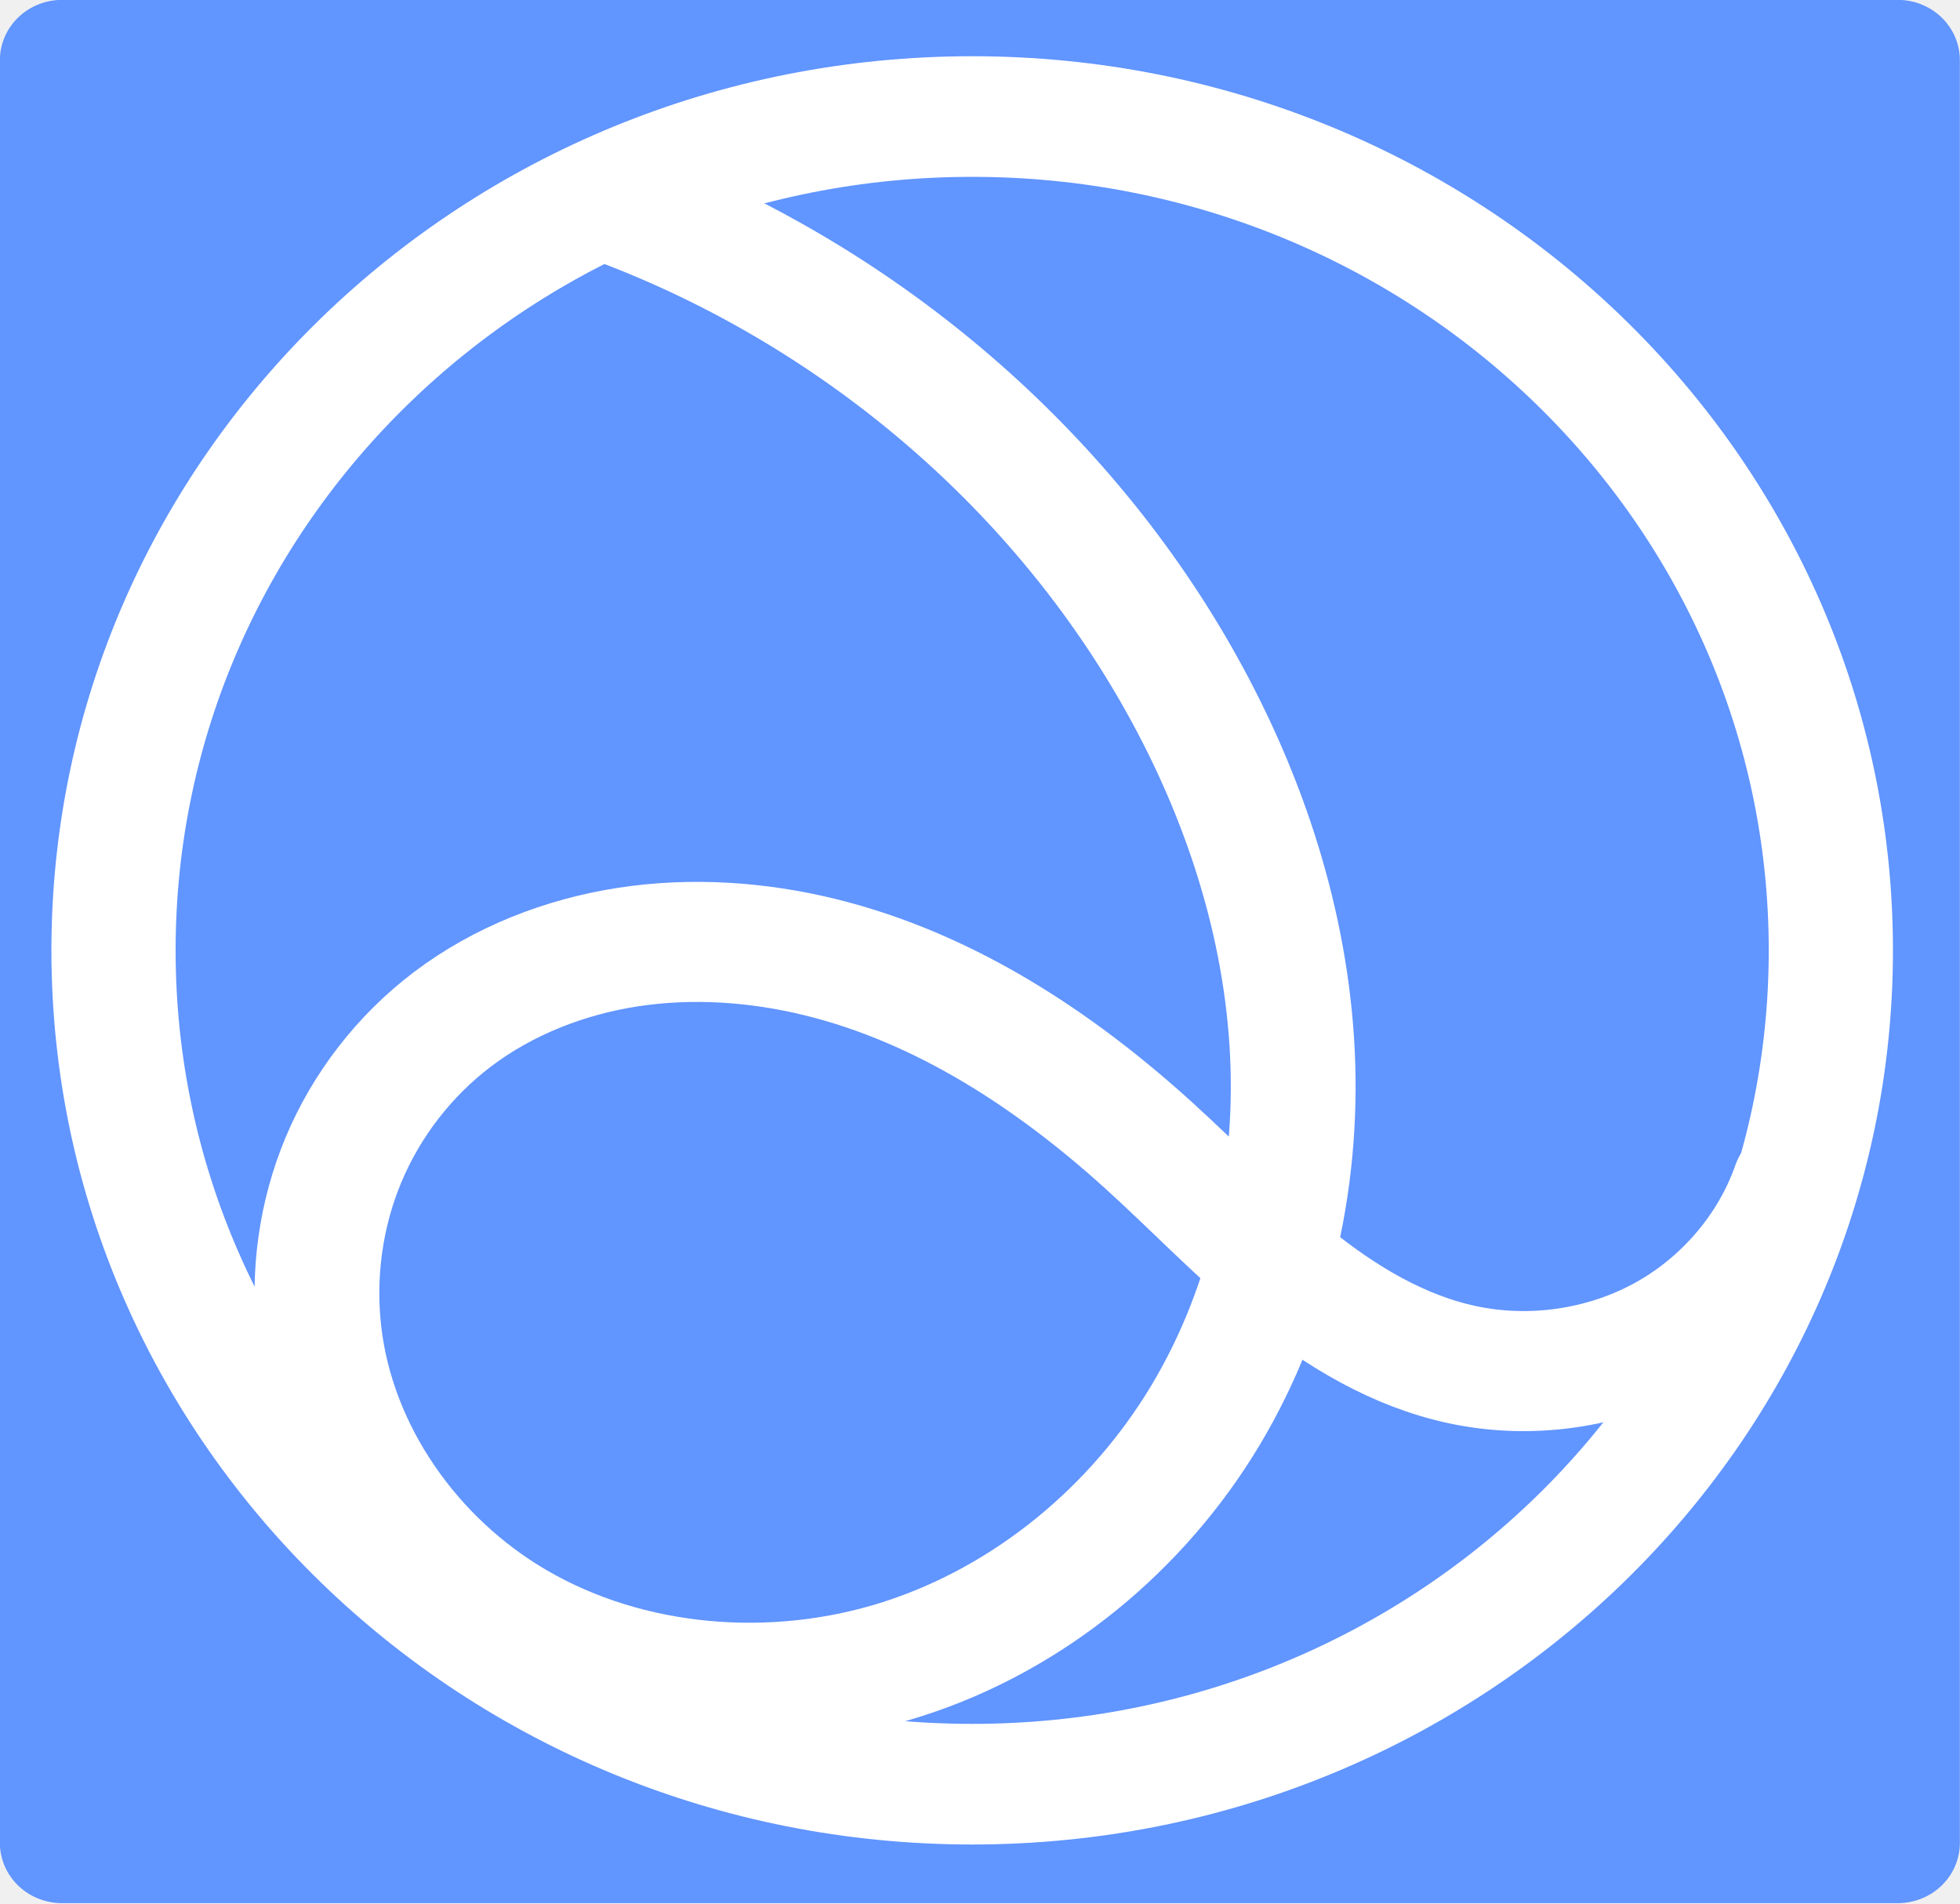
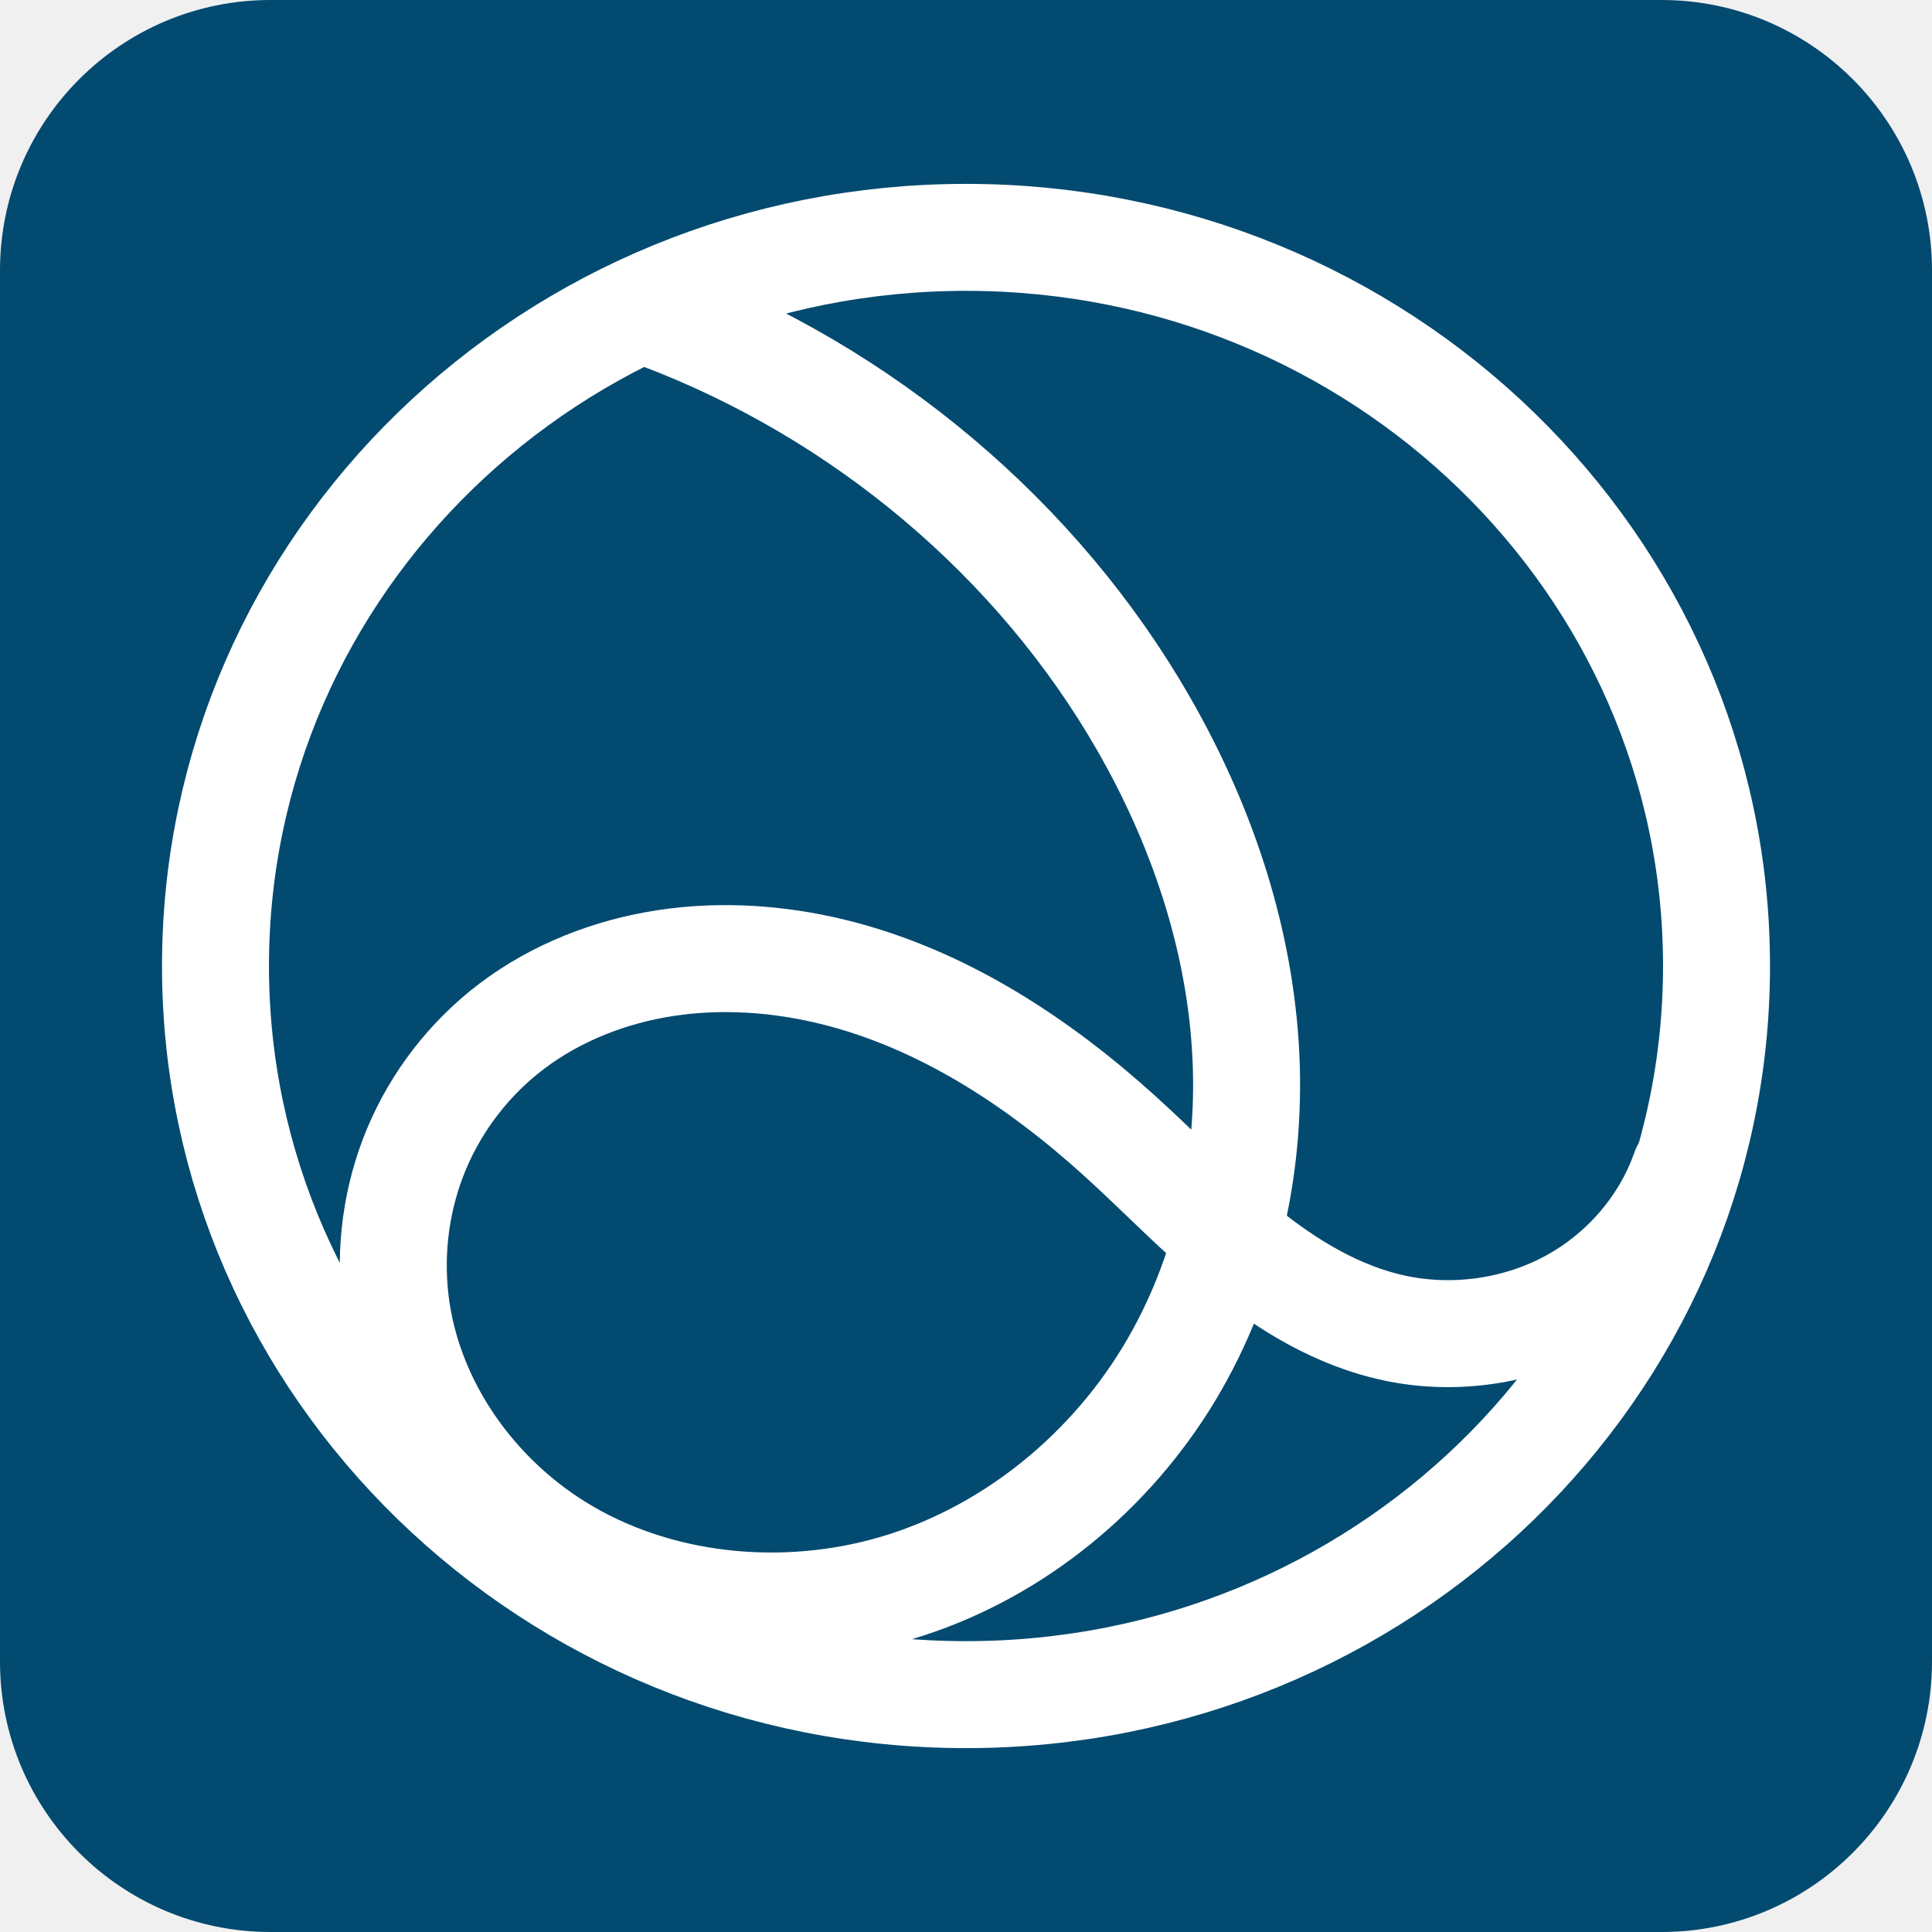
- <svg xmlns="http://www.w3.org/2000/svg" width="80.075mm" height="77.739mm" version="1.1" viewBox="0 0 80.075 77.739">
-   <g transform="translate(-101.33 -150.79)">
-     <g transform="matrix(.48387 0 0 .46976 85.495 54.406)" stroke-linecap="round">
-       <rect x="37.96" y="210.41" width="155" height="155" fill="#6195ff" stroke="#6195ff" stroke-linejoin="round" stroke-miterlimit="0" stroke-width="10.487" style="paint-order:normal" />
-       <circle cx="114.81" cy="287.81" r="72.5" fill="#6195ff" stroke="#fff" stroke-width="10.487" style="paint-order:normal" />
-       <path transform="matrix(1.0092 0 0 1 13.541 169.9)" d="m71.06 53.205c19.502 7.654 36.18 22.289 46.302 40.632 5.436 9.851 9.032 20.805 9.723 32.035 0.69 11.23-1.608 22.733-7.23 32.479-5.622 9.746-14.654 17.624-25.33 21.177-10.676 3.553-22.927 2.558-32.537-3.292-8.789-5.351-15.11-14.759-16.264-24.983-0.577-5.112 0.105-10.37 2.027-15.142 1.923-4.772 5.088-9.046 9.134-12.224 4.236-3.328 9.386-5.426 14.706-6.269 5.321-0.842 10.805-0.451 16.025 0.879 10.44 2.661 19.634 8.964 27.477 16.351 3.995 3.763 7.705 7.835 11.91 11.363 4.205 3.527 9.002 6.535 14.36 7.725 5.686 1.263 11.827 0.349 16.899-2.514 5.072-2.864 9.027-7.651 10.882-13.172" fill="none" stroke="#fff" stroke-width="10.44" />
-     </g>
-   </g>
+ <svg xmlns="http://www.w3.org/2000/svg" width="250" height="250" viewBox="0 0 250 250" fill="none">
+   <rect width="250" height="250" rx="35" fill="#024a70" />
+   <path d="M125 219.285C178.636 219.285 222.117 177.072 222.117 125C222.117 72.928 178.636 30.715 125 30.715C71.364 30.715 27.884 72.928 27.884 125C27.884 177.072 71.364 219.285 125 219.285Z" stroke="white" stroke-width="13.841" stroke-linecap="round" />
+   <path d="M85.41 40.853C111.774 50.806 134.32 69.839 148.004 93.694C155.352 106.504 160.214 120.75 161.147 135.354C162.08 149.959 158.973 164.918 151.374 177.593C143.774 190.267 131.563 200.512 117.131 205.133C102.699 209.753 86.137 208.46 73.145 200.851C61.264 193.893 52.719 181.657 51.159 168.361C50.379 161.713 51.3 154.875 53.9 148.669C56.499 142.464 60.779 136.906 66.248 132.772C71.974 128.444 78.936 125.716 86.128 124.62C93.321 123.524 100.735 124.033 107.792 125.763C121.905 129.223 134.334 137.421 144.937 147.028C150.337 151.921 155.353 157.217 161.037 161.805C166.722 166.392 173.206 170.304 180.45 171.851C188.137 173.494 196.439 172.305 203.295 168.581C210.152 164.857 215.498 158.632 218.006 151.451" stroke="white" stroke-width="13.843" stroke-linecap="round" />
</svg>
